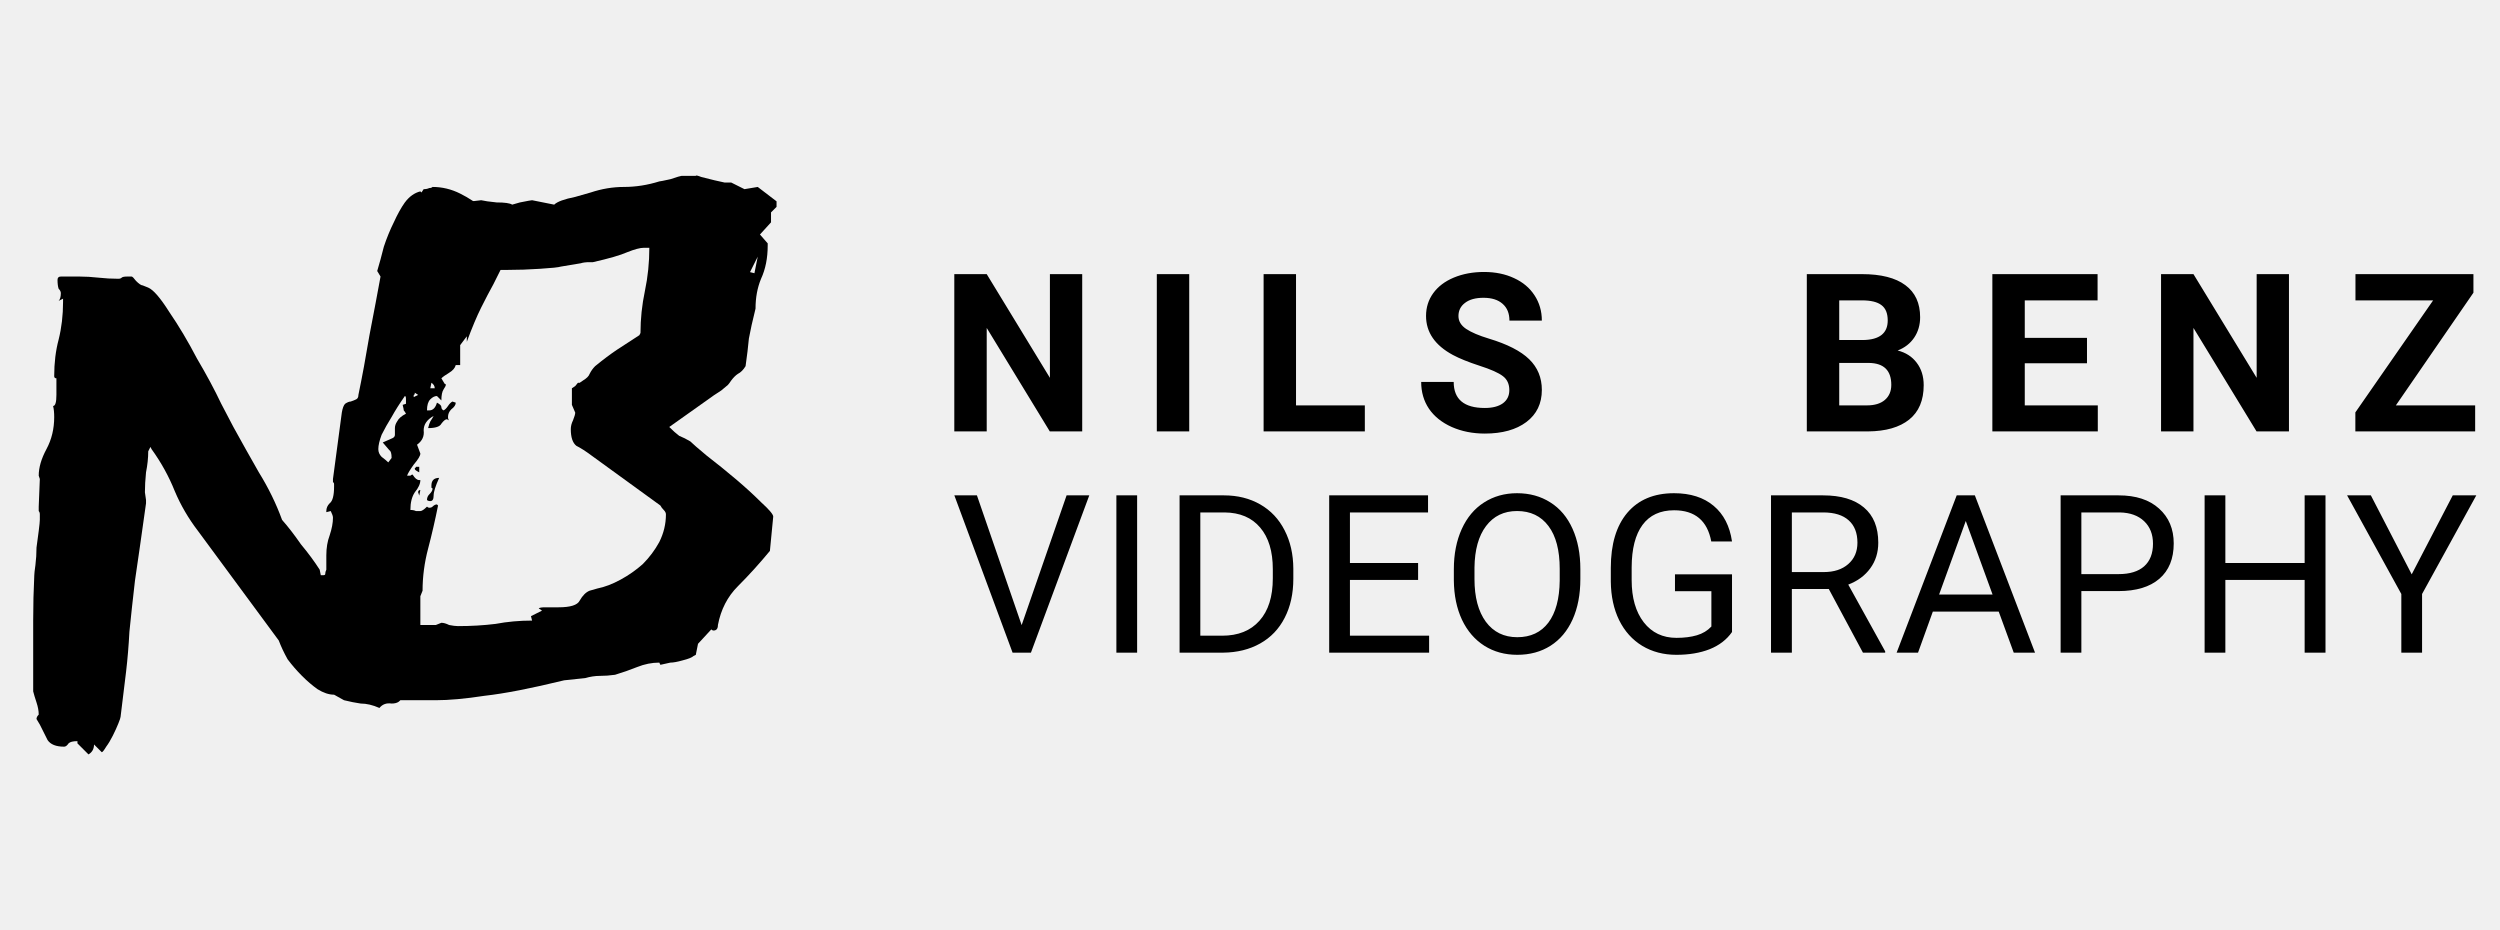
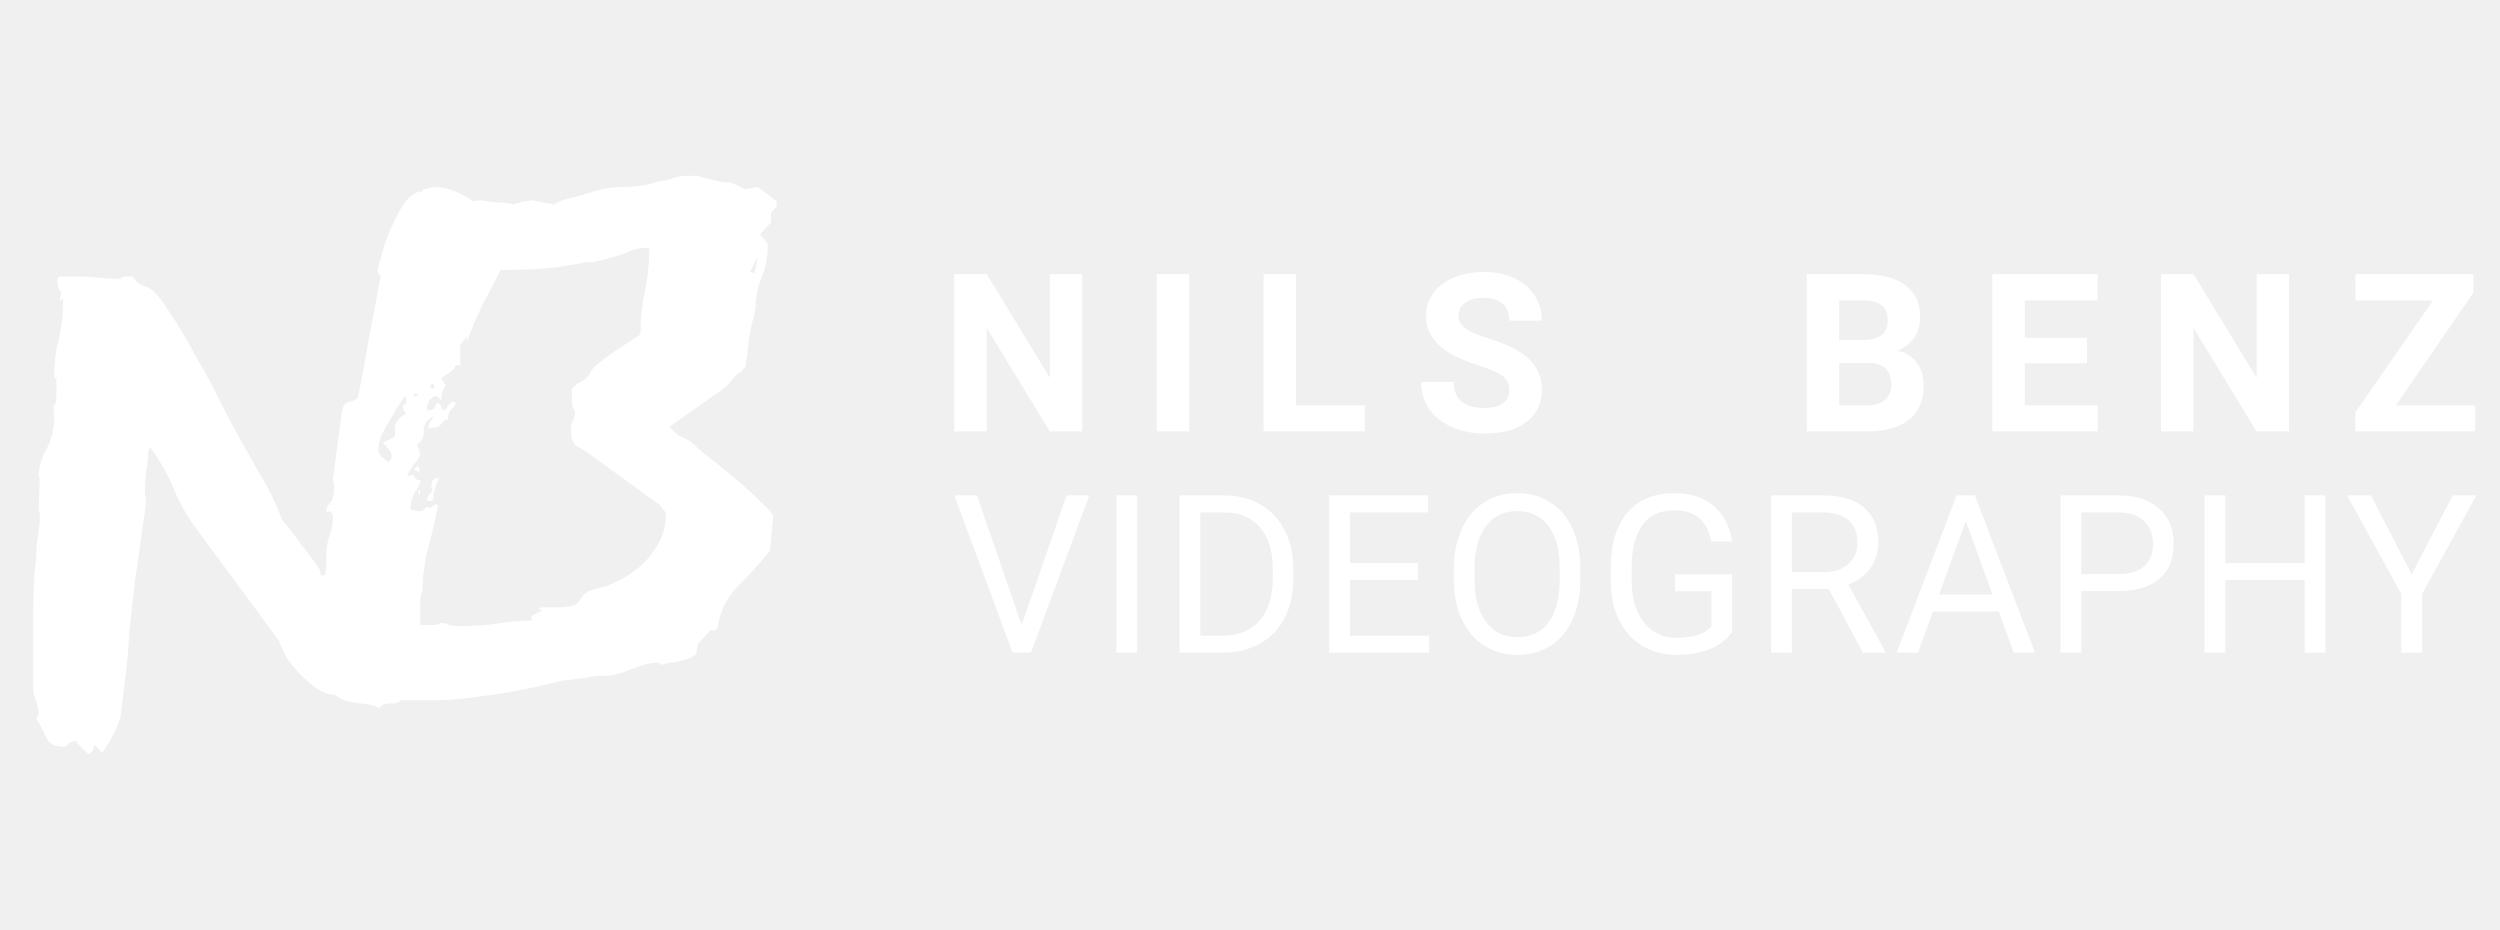
<svg xmlns="http://www.w3.org/2000/svg" width="226" height="84" viewBox="0 0 226 84" fill="none">
-   <path d="M39.6 45.7C39.333 47.033 39.033 48.333 38.7 49.6C38.367 50.867 38.2 52.133 38.2 53.4L38 53.9V58.1C38 58.633 38.1 59.1 38.3 59.5C38.567 59.9 38.7 60.367 38.7 60.9C38.7 61.367 38.633 61.567 38.5 61.5C38.433 61.433 38.333 61.533 38.2 61.8L37.8 62.6C37.667 62.733 37.333 62.8 36.8 62.8L36.5 62.6L36.3 63C36.233 63.4 35.933 63.6 35.4 63.6C34.933 63.533 34.567 63.667 34.3 64C33.7 63.733 33.133 63.6 32.6 63.6C32.133 63.533 31.633 63.433 31.1 63.3L30.2 62.8C29.733 62.8 29.233 62.633 28.7 62.3C28.233 61.967 27.767 61.567 27.3 61.1C26.833 60.633 26.4 60.133 26 59.6C25.667 59 25.4 58.433 25.2 57.9L17.9 48C17.033 46.867 16.333 45.667 15.8 44.4C15.267 43.067 14.567 41.8 13.7 40.6L13.6 40.4L13.4 40.8C13.4 41.4 13.333 42.033 13.2 42.7C13.133 43.367 13.1 43.967 13.1 44.5L13.2 45.2V45.5C12.8 48.367 12.467 50.7 12.2 52.5C12 54.233 11.833 55.767 11.7 57.1C11.633 58.367 11.533 59.567 11.4 60.7C11.267 61.833 11.1 63.2 10.9 64.8C10.9 64.867 10.833 65.067 10.7 65.4C10.567 65.733 10.4 66.1 10.2 66.5C10 66.9 9.8 67.233 9.6 67.5C9.4 67.833 9.267 68 9.2 68L8.5 67.3C8.5 67.7 8.333 68 8 68.2L7 67.2V67C6.6 67 6.333 67.067 6.2 67.2C6.067 67.4 5.933 67.5 5.8 67.5C5.067 67.5 4.567 67.3 4.3 66.9C4.1 66.5 3.867 66.033 3.6 65.5L3.3 65C3.3 64.867 3.367 64.733 3.5 64.6C3.5 64.267 3.433 63.9 3.3 63.5C3.167 63.1 3.067 62.767 3 62.5V60.1C3 58.767 3 57.433 3 56.1C3 54.7 3.033 53.333 3.1 52C3.1 51.867 3.133 51.567 3.2 51.1C3.267 50.567 3.3 50.033 3.3 49.5C3.367 48.967 3.433 48.467 3.5 48C3.567 47.467 3.6 47.133 3.6 47V46.5C3.6 46.367 3.567 46.267 3.5 46.2C3.5 46.133 3.5 46 3.5 45.8L3.6 43.3L3.5 43C3.5 42.267 3.733 41.467 4.2 40.6C4.667 39.733 4.9 38.767 4.9 37.7C4.9 37.3 4.867 36.967 4.8 36.7C5 36.7 5.1 36.367 5.1 35.7V34.7V34.2C4.967 34.2 4.9 34.133 4.9 34C4.9 32.8 5.033 31.7 5.3 30.7C5.567 29.633 5.7 28.5 5.7 27.3V27L5.3 27.2C5.433 27.067 5.5 26.833 5.5 26.5C5.5 26.367 5.433 26.233 5.3 26.1C5.233 25.9 5.2 25.633 5.2 25.3C5.2 25.1 5.3 25 5.5 25H7.2C7.733 25 8.3 25.033 8.9 25.1C9.5 25.167 10.1 25.2 10.7 25.2C10.833 25.2 10.933 25.167 11 25.1C11.067 25.033 11.233 25 11.5 25H11.9C11.967 25 12.1 25.133 12.3 25.4C12.567 25.667 12.767 25.8 12.9 25.8L13.4 26C13.867 26.2 14.5 26.933 15.3 28.2C16.167 29.467 17 30.867 17.8 32.4C18.667 33.867 19.4 35.233 20 36.5C20.667 37.767 21.033 38.467 21.1 38.6C21.833 39.933 22.6 41.3 23.4 42.7C24.267 44.1 24.967 45.533 25.5 47C26.033 47.6 26.6 48.333 27.2 49.2C27.867 50 28.433 50.767 28.9 51.5L29 52H29.2C29.333 52 29.4 51.967 29.4 51.9C29.4 51.767 29.433 51.633 29.5 51.5V50.2C29.5 49.533 29.6 48.933 29.8 48.4C30 47.8 30.1 47.267 30.1 46.8C30.1 46.667 30.033 46.467 29.9 46.2L29.5 46.3V46.2C29.5 45.933 29.6 45.7 29.8 45.5C30.067 45.3 30.2 44.8 30.2 44V43.8C30.2 43.667 30.167 43.6 30.1 43.6C30.1 43.533 30.1 43.433 30.1 43.3L30.9 37.3C30.967 36.9 31.067 36.633 31.2 36.5C31.4 36.367 31.567 36.3 31.7 36.3C31.9 36.233 32.067 36.167 32.2 36.1C32.333 36.033 32.4 35.9 32.4 35.7C32.733 34.1 33.067 32.3 33.4 30.3C33.8 28.233 34.133 26.467 34.4 25L34.1 24.5C34.3 23.833 34.5 23.1 34.7 22.3C34.967 21.5 35.267 20.767 35.6 20.1C35.933 19.367 36.267 18.767 36.6 18.3C37 17.767 37.467 17.433 38 17.3L38.1 17.4L38.3 17.1C38.5 17.1 38.667 17.067 38.8 17C38.933 17 39.033 16.967 39.1 16.9C39.967 16.9 40.8 17.1 41.6 17.5C42.4 17.9 43.1 18.367 43.7 18.9C44.367 19.367 44.867 19.833 45.2 20.3C45.6 20.767 45.8 21.1 45.8 21.3L45.9 21.5C45.9 21.567 46.033 21.733 46.3 22V22.1C46.033 22.767 45.767 23.367 45.5 23.9C45.233 24.433 44.933 25.033 44.6 25.7C44.267 26.3 43.9 27 43.5 27.8C43.1 28.6 42.667 29.633 42.2 30.9V30.4L41.6 31.2V33H41.2C41.133 33.267 40.933 33.5 40.6 33.7C40.267 33.9 40.033 34.067 39.9 34.2L40.2 34.7C40.267 34.7 40.3 34.733 40.3 34.8C40.3 34.867 40.233 35 40.1 35.2C39.967 35.4 39.9 35.733 39.9 36.2L39.5 35.8C39.3 35.8 39.1 35.9 38.9 36.1C38.7 36.3 38.6 36.633 38.6 37.1H38.8C39.133 37.1 39.367 36.867 39.5 36.4C39.767 36.533 39.9 36.667 39.9 36.8C39.9 36.933 39.967 37.033 40.1 37.1C40.233 37.033 40.367 36.9 40.5 36.7C40.633 36.5 40.767 36.367 40.9 36.3L41.2 36.4C41.2 36.6 41.067 36.8 40.8 37C40.6 37.2 40.5 37.433 40.5 37.7C40.5 37.833 40.533 37.933 40.6 38C40.467 37.933 40.4 37.9 40.4 37.9C40.267 37.9 40.1 38.033 39.9 38.3C39.767 38.567 39.367 38.7 38.7 38.7C38.767 38.433 38.833 38.233 38.9 38.1C39.033 37.9 39.133 37.733 39.2 37.6C38.6 37.933 38.3 38.367 38.3 38.9C38.367 39.433 38.167 39.867 37.7 40.2L38 41C38 41.2 37.8 41.533 37.4 42C37.067 42.467 36.867 42.8 36.8 43H37C37.067 43 37.1 43 37.1 43C37.167 42.933 37.233 42.9 37.3 42.9C37.5 43.233 37.7 43.4 37.9 43.4H38C38 43.733 37.833 44.1 37.5 44.5C37.233 44.9 37.1 45.433 37.1 46.1C37.3 46.1 37.467 46.133 37.6 46.2C37.733 46.2 37.867 46.2 38 46.2C38.133 46.2 38.333 46.067 38.6 45.8C38.667 45.867 38.733 45.9 38.8 45.9C38.933 45.9 39.033 45.867 39.1 45.8C39.233 45.667 39.367 45.6 39.5 45.6L39.6 45.7ZM36.7 36.5V36.1C36.7 35.9 36.667 35.8 36.6 35.8C36.133 36.467 35.733 37.1 35.4 37.7C35.067 38.233 34.767 38.767 34.5 39.3C34.3 39.833 34.2 40.267 34.2 40.6C34.2 40.867 34.3 41.1 34.5 41.3C34.767 41.5 34.967 41.667 35.1 41.8L35.4 41.4C35.4 41 35.333 40.767 35.2 40.7C35.133 40.633 34.933 40.4 34.6 40L35.5 39.6C35.633 39.533 35.7 39.433 35.7 39.3C35.7 39.1 35.7 38.9 35.7 38.7C35.7 38.5 35.767 38.3 35.9 38.1C36.033 37.833 36.3 37.6 36.7 37.4C36.633 37.267 36.567 37.167 36.5 37.1C36.5 37.033 36.467 36.867 36.4 36.6L36.7 36.5ZM38.6 45.2C38.6 45 38.667 44.833 38.8 44.7C39 44.5 39.1 44.333 39.1 44.2C39.1 44.133 39.067 44.1 39 44.1C39 44.033 39 43.967 39 43.9C39 43.433 39.233 43.2 39.7 43.2C39.367 43.933 39.2 44.467 39.2 44.8C39.2 45.133 39.1 45.3 38.9 45.3C38.767 45.3 38.667 45.267 38.6 45.2ZM39.3 35.1C39.3 34.9 39.2 34.733 39 34.6L38.9 35.1H39.3ZM37.9 42.7C37.633 42.567 37.5 42.467 37.5 42.4C37.5 42.333 37.5 42.3 37.5 42.3C37.567 42.3 37.6 42.267 37.6 42.2H37.9V42.7ZM37.5 35.5C37.5 35.633 37.467 35.7 37.4 35.7C37.4 35.7 37.4 35.767 37.4 35.9L37.8 35.7L37.5 35.5ZM37.8 44.5C37.8 44.367 37.867 44.3 38 44.3L37.9 44.8L37.8 44.5Z" fill="black" />
-   <path d="M68.3 27.9C68.033 28.967 67.833 29.867 67.7 30.6C67.633 31.333 67.533 32.167 67.4 33.1C67.2 33.433 66.967 33.667 66.7 33.8C66.5 33.933 66.3 34.133 66.1 34.4C65.967 34.6 65.867 34.733 65.8 34.8C65.733 34.867 65.533 35.033 65.2 35.3C64.867 35.5 64.333 35.867 63.6 36.4C62.933 36.867 61.9 37.6 60.5 38.6C60.833 38.933 61.133 39.2 61.4 39.4C61.733 39.533 62.067 39.7 62.4 39.9C62.6 40.1 63.1 40.533 63.9 41.2C64.767 41.867 65.633 42.567 66.5 43.3C67.367 44.033 68.133 44.733 68.8 45.4C69.533 46.067 69.9 46.5 69.9 46.7L69.6 49.8C68.667 50.933 67.7 52 66.7 53C65.767 53.933 65.167 55.1 64.9 56.5C64.9 56.833 64.767 57 64.5 57C64.433 57 64.367 56.967 64.3 56.9L63.1 58.2L62.9 59.2L62.7 59.3C62.567 59.433 62.233 59.567 61.7 59.7C61.233 59.833 60.867 59.9 60.6 59.9L59.7 60.1L59.6 59.9C58.933 59.9 58.267 60.033 57.6 60.3C56.933 60.567 56.267 60.8 55.6 61C55.133 61.067 54.667 61.1 54.2 61.1C53.8 61.1 53.367 61.167 52.9 61.3L51 61.5C48 62.233 45.6 62.7 43.8 62.9C42.067 63.167 40.6 63.3 39.4 63.3H37.2H36C34.867 62.5 34.067 61.7 33.6 60.9C33.2 60.1 33 59.033 33 57.7L33.7 56.8H34.3L34.7 56.5H39.4L39.9 56.3C40.1 56.3 40.333 56.367 40.6 56.5C40.933 56.567 41.2 56.6 41.4 56.6C42.6 56.6 43.733 56.533 44.8 56.4C45.867 56.2 46.967 56.1 48.1 56.1L48 55.7L49 55.2L48.7 55C48.767 54.933 48.967 54.9 49.3 54.9H50.5C51.567 54.9 52.2 54.7 52.4 54.3C52.667 53.833 52.967 53.533 53.3 53.4L54 53.2C54.667 53.067 55.367 52.8 56.1 52.4C56.833 52 57.5 51.533 58.1 51C58.7 50.4 59.2 49.733 59.6 49C60 48.2 60.2 47.367 60.2 46.5C60.2 46.367 60.133 46.233 60 46.1C59.867 45.967 59.767 45.833 59.7 45.7L53.5 41.2C52.967 40.8 52.5 40.5 52.1 40.3C51.767 40.033 51.6 39.533 51.6 38.8C51.6 38.533 51.667 38.267 51.8 38C51.933 37.667 52 37.433 52 37.3L51.7 36.6V35.1L52 34.9C52.2 34.633 52.3 34.533 52.3 34.6C52.3 34.667 52.433 34.6 52.7 34.4C53.033 34.2 53.233 34 53.3 33.8C53.433 33.533 53.6 33.3 53.8 33.1C54.533 32.5 55.2 32 55.8 31.6C56.4 31.2 57.067 30.767 57.8 30.3L57.9 30.1C57.9 28.833 58.033 27.567 58.3 26.3C58.567 25.033 58.7 23.733 58.7 22.4H58.2C57.867 22.4 57.367 22.533 56.7 22.8C56.1 23.067 55.067 23.367 53.6 23.7H53.3C52.967 23.7 52.7 23.733 52.5 23.8L50.7 24.1C50.5 24.167 49.867 24.233 48.8 24.3C47.8 24.367 46.833 24.4 45.9 24.4C45.367 24.4 44.9 24.4 44.5 24.4C44.167 24.333 43.967 24.267 43.9 24.2L43.4 24.1L42.9 22.5L42.3 21.8L41.5 20.1L41.8 18.3L43.5 18.1C43.767 18.167 44.233 18.233 44.9 18.3C45.633 18.3 46.1 18.367 46.3 18.5L47 18.3C47.667 18.167 48.033 18.1 48.1 18.1L50.1 18.5C50.367 18.233 51 18 52 17.8L53.4 17.4C54.4 17.067 55.4 16.9 56.4 16.9C57.467 16.9 58.533 16.733 59.6 16.4C59.667 16.4 60 16.333 60.6 16.2C61.2 16 61.533 15.9 61.6 15.9H62.5C62.833 15.9 62.967 15.9 62.9 15.9C62.9 15.833 63.067 15.867 63.4 16L64.6 16.3C64.933 16.367 65.233 16.433 65.5 16.5C65.767 16.5 65.967 16.5 66.1 16.5L67.3 17.1L68.5 16.9L70.2 18.2V18.7L69.7 19.2V20.1L68.7 21.2L69.4 22V22.2C69.4 23.333 69.2 24.333 68.8 25.2C68.467 26 68.3 26.9 68.3 27.9ZM67.8 24.6L68.2 24.7L68.5 23.2L67.8 24.6Z" fill="black" />
-   <path d="M92.357 56.51L96.42 44.781H98.471L93.197 59H91.537L86.273 44.781H88.314L92.357 56.51ZM102.796 59H100.921V44.781H102.796V59ZM106.634 59V44.781H110.648C111.885 44.781 112.978 45.055 113.929 45.602C114.879 46.148 115.612 46.926 116.126 47.935C116.647 48.945 116.911 50.103 116.917 51.412V52.32C116.917 53.661 116.657 54.837 116.136 55.846C115.622 56.855 114.883 57.63 113.919 58.17C112.962 58.71 111.846 58.987 110.57 59H106.634ZM108.509 46.324V57.467H110.482C111.927 57.467 113.05 57.018 113.851 56.119C114.658 55.221 115.062 53.941 115.062 52.281V51.451C115.062 49.837 114.681 48.583 113.919 47.691C113.164 46.793 112.09 46.337 110.696 46.324H108.509ZM128.196 52.428H122.034V57.467H129.192V59H120.159V44.781H129.095V46.324H122.034V50.895H128.196V52.428ZM142.864 52.35C142.864 53.743 142.629 54.96 142.161 56.002C141.692 57.037 141.028 57.828 140.168 58.375C139.309 58.922 138.306 59.195 137.161 59.195C136.041 59.195 135.048 58.922 134.182 58.375C133.316 57.822 132.642 57.037 132.161 56.022C131.685 54.999 131.441 53.818 131.428 52.477V51.451C131.428 50.084 131.666 48.876 132.141 47.828C132.616 46.78 133.287 45.979 134.153 45.426C135.025 44.866 136.021 44.586 137.141 44.586C138.28 44.586 139.283 44.863 140.149 45.416C141.021 45.963 141.692 46.76 142.161 47.809C142.629 48.85 142.864 50.065 142.864 51.451V52.35ZM140.998 51.432C140.998 49.745 140.66 48.453 139.983 47.555C139.306 46.65 138.358 46.197 137.141 46.197C135.956 46.197 135.022 46.65 134.338 47.555C133.661 48.453 133.313 49.703 133.293 51.305V52.35C133.293 53.984 133.635 55.27 134.319 56.207C135.009 57.138 135.956 57.603 137.161 57.603C138.371 57.603 139.309 57.164 139.973 56.285C140.637 55.4 140.979 54.133 140.998 52.486V51.432ZM156.574 57.135C156.092 57.825 155.419 58.342 154.553 58.688C153.693 59.026 152.691 59.195 151.545 59.195C150.386 59.195 149.357 58.925 148.459 58.385C147.561 57.838 146.864 57.063 146.369 56.06C145.881 55.058 145.63 53.896 145.617 52.574V51.334C145.617 49.192 146.115 47.532 147.111 46.353C148.114 45.175 149.52 44.586 151.33 44.586C152.814 44.586 154.009 44.967 154.914 45.728C155.819 46.484 156.372 47.558 156.574 48.951H154.699C154.348 47.07 153.228 46.129 151.34 46.129C150.083 46.129 149.13 46.572 148.479 47.457C147.834 48.336 147.508 49.612 147.502 51.285V52.447C147.502 54.042 147.867 55.312 148.596 56.256C149.325 57.193 150.311 57.662 151.555 57.662C152.258 57.662 152.873 57.584 153.4 57.428C153.928 57.272 154.364 57.008 154.709 56.637V53.443H151.418V51.92H156.574V57.135ZM165.324 53.248H161.984V59H160.099V44.781H164.806C166.408 44.781 167.638 45.146 168.498 45.875C169.364 46.604 169.796 47.665 169.796 49.059C169.796 49.944 169.556 50.715 169.074 51.373C168.599 52.031 167.935 52.522 167.082 52.848L170.421 58.883V59H168.41L165.324 53.248ZM161.984 51.715H164.865C165.796 51.715 166.535 51.474 167.082 50.992C167.635 50.51 167.912 49.866 167.912 49.059C167.912 48.18 167.648 47.506 167.121 47.037C166.6 46.568 165.845 46.331 164.855 46.324H161.984V51.715ZM180.685 55.289H174.728L173.39 59H171.456L176.886 44.781H178.527L183.966 59H182.042L180.685 55.289ZM175.294 53.746H180.128L177.706 47.096L175.294 53.746ZM188.155 53.434V59H186.28V44.781H191.524C193.08 44.781 194.298 45.178 195.177 45.973C196.062 46.767 196.505 47.818 196.505 49.127C196.505 50.507 196.072 51.572 195.206 52.32C194.346 53.062 193.113 53.434 191.505 53.434H188.155ZM188.155 51.9H191.524C192.527 51.9 193.295 51.666 193.829 51.197C194.363 50.722 194.63 50.038 194.63 49.147C194.63 48.3 194.363 47.623 193.829 47.115C193.295 46.607 192.563 46.344 191.632 46.324H188.155V51.9ZM210.225 59H208.34V52.428H201.172V59H199.297V44.781H201.172V50.895H208.34V44.781H210.225V59ZM218.018 51.92L221.729 44.781H223.857L218.955 53.697V59H217.08V53.697L212.178 44.781H214.326L218.018 51.92Z" fill="black" />
-   <path d="M97.832 39H94.902L89.199 29.645V39H86.269V24.781H89.199L94.912 34.156V24.781H97.832V39ZM107.506 39H104.576V24.781H107.506V39ZM117.16 36.647H123.381V39H114.23V24.781H117.16V36.647ZM136.443 35.27C136.443 34.716 136.248 34.293 135.857 34C135.467 33.7 134.764 33.388 133.748 33.062C132.732 32.73 131.928 32.405 131.336 32.086C129.721 31.213 128.914 30.038 128.914 28.561C128.914 27.792 129.129 27.109 129.559 26.51C129.995 25.904 130.617 25.432 131.424 25.094C132.238 24.755 133.149 24.586 134.158 24.586C135.174 24.586 136.079 24.771 136.873 25.143C137.667 25.507 138.283 26.025 138.719 26.695C139.161 27.366 139.383 28.128 139.383 28.98H136.453C136.453 28.329 136.248 27.825 135.838 27.467C135.428 27.102 134.852 26.92 134.109 26.92C133.393 26.92 132.837 27.073 132.439 27.379C132.042 27.678 131.844 28.076 131.844 28.57C131.844 29.033 132.075 29.42 132.537 29.732C133.006 30.045 133.693 30.338 134.598 30.611C136.264 31.113 137.479 31.734 138.24 32.477C139.002 33.219 139.383 34.143 139.383 35.25C139.383 36.48 138.917 37.447 137.986 38.15C137.055 38.847 135.802 39.195 134.227 39.195C133.133 39.195 132.137 38.997 131.238 38.6C130.34 38.196 129.653 37.646 129.178 36.949C128.709 36.253 128.475 35.445 128.475 34.527H131.414C131.414 36.096 132.352 36.881 134.227 36.881C134.923 36.881 135.467 36.741 135.857 36.461C136.248 36.175 136.443 35.777 136.443 35.27ZM163.336 39V24.781H168.316C170.042 24.781 171.35 25.113 172.242 25.777C173.134 26.435 173.58 27.402 173.58 28.678C173.58 29.374 173.401 29.99 173.043 30.523C172.685 31.051 172.187 31.438 171.549 31.686C172.278 31.868 172.851 32.236 173.268 32.789C173.691 33.342 173.902 34.02 173.902 34.82C173.902 36.188 173.466 37.223 172.594 37.926C171.721 38.629 170.478 38.987 168.863 39H163.336ZM166.266 32.809V36.647H168.775C169.465 36.647 170.003 36.484 170.387 36.158C170.777 35.826 170.973 35.37 170.973 34.791C170.973 33.489 170.299 32.828 168.951 32.809H166.266ZM166.266 30.738H168.434C169.911 30.712 170.65 30.123 170.65 28.971C170.65 28.326 170.462 27.864 170.084 27.584C169.713 27.297 169.124 27.154 168.316 27.154H166.266V30.738ZM188.664 32.838H183.039V36.647H189.641V39H180.109V24.781H189.621V27.154H183.039V30.543H188.664V32.838ZM206.922 39H203.992L198.289 29.645V39H195.359V24.781H198.289L204.002 34.156V24.781H206.922V39ZM216.586 36.647H223.754V39H212.924V37.281L219.955 27.154H212.934V24.781H223.598V26.461L216.586 36.647Z" fill="black" />
+   <path d="M39.6 45.7C39.333 47.033 39.033 48.333 38.7 49.6C38.367 50.867 38.2 52.133 38.2 53.4L38 53.9V58.1C38 58.633 38.1 59.1 38.3 59.5C38.567 59.9 38.7 60.367 38.7 60.9C38.7 61.367 38.633 61.567 38.5 61.5C38.433 61.433 38.333 61.533 38.2 61.8L37.8 62.6C37.667 62.733 37.333 62.8 36.8 62.8L36.5 62.6L36.3 63C36.233 63.4 35.933 63.6 35.4 63.6C34.933 63.533 34.567 63.667 34.3 64C33.7 63.733 33.133 63.6 32.6 63.6C32.133 63.533 31.633 63.433 31.1 63.3L30.2 62.8C29.733 62.8 29.233 62.633 28.7 62.3C28.233 61.967 27.767 61.567 27.3 61.1C26.833 60.633 26.4 60.133 26 59.6C25.667 59 25.4 58.433 25.2 57.9L17.9 48C17.033 46.867 16.333 45.667 15.8 44.4C15.267 43.067 14.567 41.8 13.7 40.6L13.6 40.4L13.4 40.8C13.4 41.4 13.333 42.033 13.2 42.7C13.133 43.367 13.1 43.967 13.1 44.5L13.2 45.2V45.5C12.8 48.367 12.467 50.7 12.2 52.5C12 54.233 11.833 55.767 11.7 57.1C11.633 58.367 11.533 59.567 11.4 60.7C11.267 61.833 11.1 63.2 10.9 64.8C10.9 64.867 10.833 65.067 10.7 65.4C10.567 65.733 10.4 66.1 10.2 66.5C10 66.9 9.8 67.233 9.6 67.5C9.4 67.833 9.267 68 9.2 68L8.5 67.3C8.5 67.7 8.333 68 8 68.2L7 67.2V67C6.6 67 6.333 67.067 6.2 67.2C6.067 67.4 5.933 67.5 5.8 67.5C5.067 67.5 4.567 67.3 4.3 66.9C4.1 66.5 3.867 66.033 3.6 65.5L3.3 65C3.3 64.867 3.367 64.733 3.5 64.6C3.5 64.267 3.433 63.9 3.3 63.5C3.167 63.1 3.067 62.767 3 62.5V60.1C3 58.767 3 57.433 3 56.1C3 54.7 3.033 53.333 3.1 52C3.1 51.867 3.133 51.567 3.2 51.1C3.267 50.567 3.3 50.033 3.3 49.5C3.367 48.967 3.433 48.467 3.5 48C3.567 47.467 3.6 47.133 3.6 47V46.5C3.6 46.367 3.567 46.267 3.5 46.2C3.5 46.133 3.5 46 3.5 45.8L3.6 43.3L3.5 43C3.5 42.267 3.733 41.467 4.2 40.6C4.667 39.733 4.9 38.767 4.9 37.7C4.9 37.3 4.867 36.967 4.8 36.7C5 36.7 5.1 36.367 5.1 35.7V34.7V34.2C4.967 34.2 4.9 34.133 4.9 34C4.9 32.8 5.033 31.7 5.3 30.7C5.567 29.633 5.7 28.5 5.7 27.3V27L5.3 27.2C5.433 27.067 5.5 26.833 5.5 26.5C5.5 26.367 5.433 26.233 5.3 26.1C5.233 25.9 5.2 25.633 5.2 25.3C5.2 25.1 5.3 25 5.5 25H7.2C7.733 25 8.3 25.033 8.9 25.1C9.5 25.167 10.1 25.2 10.7 25.2C10.833 25.2 10.933 25.167 11 25.1C11.067 25.033 11.233 25 11.5 25H11.9C11.967 25 12.1 25.133 12.3 25.4C12.567 25.667 12.767 25.8 12.9 25.8L13.4 26C13.867 26.2 14.5 26.933 15.3 28.2C16.167 29.467 17 30.867 17.8 32.4C18.667 33.867 19.4 35.233 20 36.5C20.667 37.767 21.033 38.467 21.1 38.6C21.833 39.933 22.6 41.3 23.4 42.7C24.267 44.1 24.967 45.533 25.5 47C26.033 47.6 26.6 48.333 27.2 49.2C27.867 50 28.433 50.767 28.9 51.5L29 52H29.2C29.333 52 29.4 51.967 29.4 51.9C29.4 51.767 29.433 51.633 29.5 51.5V50.2C29.5 49.533 29.6 48.933 29.8 48.4C30 47.8 30.1 47.267 30.1 46.8C30.1 46.667 30.033 46.467 29.9 46.2L29.5 46.3V46.2C29.5 45.933 29.6 45.7 29.8 45.5C30.067 45.3 30.2 44.8 30.2 44V43.8C30.2 43.667 30.167 43.6 30.1 43.6C30.1 43.533 30.1 43.433 30.1 43.3L30.9 37.3C30.967 36.9 31.067 36.633 31.2 36.5C31.4 36.367 31.567 36.3 31.7 36.3C31.9 36.233 32.067 36.167 32.2 36.1C32.333 36.033 32.4 35.9 32.4 35.7C32.733 34.1 33.067 32.3 33.4 30.3C33.8 28.233 34.133 26.467 34.4 25L34.1 24.5C34.3 23.833 34.5 23.1 34.7 22.3C34.967 21.5 35.267 20.767 35.6 20.1C35.933 19.367 36.267 18.767 36.6 18.3C37 17.767 37.467 17.433 38 17.3L38.1 17.4L38.3 17.1C38.5 17.1 38.667 17.067 38.8 17C38.933 17 39.033 16.967 39.1 16.9C39.967 16.9 40.8 17.1 41.6 17.5C42.4 17.9 43.1 18.367 43.7 18.9C44.367 19.367 44.867 19.833 45.2 20.3C45.6 20.767 45.8 21.1 45.8 21.3L45.9 21.5C45.9 21.567 46.033 21.733 46.3 22V22.1C46.033 22.767 45.767 23.367 45.5 23.9C45.233 24.433 44.933 25.033 44.6 25.7C44.267 26.3 43.9 27 43.5 27.8C43.1 28.6 42.667 29.633 42.2 30.9V30.4L41.6 31.2V33H41.2C41.133 33.267 40.933 33.5 40.6 33.7C40.267 33.9 40.033 34.067 39.9 34.2L40.2 34.7C40.267 34.7 40.3 34.733 40.3 34.8C40.3 34.867 40.233 35 40.1 35.2C39.967 35.4 39.9 35.733 39.9 36.2L39.5 35.8C39.3 35.8 39.1 35.9 38.9 36.1C38.7 36.3 38.6 36.633 38.6 37.1H38.8C39.133 37.1 39.367 36.867 39.5 36.4C39.767 36.533 39.9 36.667 39.9 36.8C39.9 36.933 39.967 37.033 40.1 37.1C40.233 37.033 40.367 36.9 40.5 36.7C40.633 36.5 40.767 36.367 40.9 36.3L41.2 36.4C41.2 36.6 41.067 36.8 40.8 37C40.6 37.2 40.5 37.433 40.5 37.7C40.5 37.833 40.533 37.933 40.6 38C40.467 37.933 40.4 37.9 40.4 37.9C40.267 37.9 40.1 38.033 39.9 38.3C39.767 38.567 39.367 38.7 38.7 38.7C38.767 38.433 38.833 38.233 38.9 38.1C39.033 37.9 39.133 37.733 39.2 37.6C38.6 37.933 38.3 38.367 38.3 38.9C38.367 39.433 38.167 39.867 37.7 40.2L38 41C38 41.2 37.8 41.533 37.4 42C37.067 42.467 36.867 42.8 36.8 43H37C37.067 43 37.1 43 37.1 43C37.167 42.933 37.233 42.9 37.3 42.9C37.5 43.233 37.7 43.4 37.9 43.4H38C38 43.733 37.833 44.1 37.5 44.5C37.233 44.9 37.1 45.433 37.1 46.1C37.3 46.1 37.467 46.133 37.6 46.2C37.733 46.2 37.867 46.2 38 46.2C38.133 46.2 38.333 46.067 38.6 45.8C38.667 45.867 38.733 45.9 38.8 45.9C38.933 45.9 39.033 45.867 39.1 45.8C39.233 45.667 39.367 45.6 39.5 45.6L39.6 45.7ZM36.7 36.5V36.1C36.7 35.9 36.667 35.8 36.6 35.8C36.133 36.467 35.733 37.1 35.4 37.7C35.067 38.233 34.767 38.767 34.5 39.3C34.3 39.833 34.2 40.267 34.2 40.6C34.2 40.867 34.3 41.1 34.5 41.3C34.767 41.5 34.967 41.667 35.1 41.8L35.4 41.4C35.4 41 35.333 40.767 35.2 40.7C35.133 40.633 34.933 40.4 34.6 40L35.5 39.6C35.633 39.533 35.7 39.433 35.7 39.3C35.7 39.1 35.7 38.9 35.7 38.7C35.7 38.5 35.767 38.3 35.9 38.1C36.033 37.833 36.3 37.6 36.7 37.4C36.633 37.267 36.567 37.167 36.5 37.1C36.5 37.033 36.467 36.867 36.4 36.6L36.7 36.5ZM38.6 45.2C38.6 45 38.667 44.833 38.8 44.7C39 44.5 39.1 44.333 39.1 44.2C39.1 44.133 39.067 44.1 39 44.1C39 44.033 39 43.967 39 43.9C39 43.433 39.233 43.2 39.7 43.2C39.367 43.933 39.2 44.467 39.2 44.8C39.2 45.133 39.1 45.3 38.9 45.3C38.767 45.3 38.667 45.267 38.6 45.2ZM39.3 35.1C39.3 34.9 39.2 34.733 39 34.6L38.9 35.1H39.3ZM37.9 42.7C37.633 42.567 37.5 42.467 37.5 42.4C37.5 42.333 37.5 42.3 37.5 42.3C37.567 42.3 37.6 42.267 37.6 42.2H37.9V42.7ZM37.5 35.5C37.5 35.633 37.467 35.7 37.4 35.7C37.4 35.7 37.4 35.767 37.4 35.9L37.8 35.7L37.5 35.5ZM37.8 44.5C37.8 44.367 37.867 44.3 38 44.3L37.9 44.8L37.8 44.5Z" fill="#FFF" />
+   <path d="M68.3 27.9C68.033 28.967 67.833 29.867 67.7 30.6C67.633 31.333 67.533 32.167 67.4 33.1C67.2 33.433 66.967 33.667 66.7 33.8C66.5 33.933 66.3 34.133 66.1 34.4C65.967 34.6 65.867 34.733 65.8 34.8C65.733 34.867 65.533 35.033 65.2 35.3C64.867 35.5 64.333 35.867 63.6 36.4C62.933 36.867 61.9 37.6 60.5 38.6C60.833 38.933 61.133 39.2 61.4 39.4C61.733 39.533 62.067 39.7 62.4 39.9C62.6 40.1 63.1 40.533 63.9 41.2C64.767 41.867 65.633 42.567 66.5 43.3C67.367 44.033 68.133 44.733 68.8 45.4C69.533 46.067 69.9 46.5 69.9 46.7L69.6 49.8C68.667 50.933 67.7 52 66.7 53C65.767 53.933 65.167 55.1 64.9 56.5C64.9 56.833 64.767 57 64.5 57C64.433 57 64.367 56.967 64.3 56.9L63.1 58.2L62.9 59.2L62.7 59.3C62.567 59.433 62.233 59.567 61.7 59.7C61.233 59.833 60.867 59.9 60.6 59.9L59.7 60.1L59.6 59.9C58.933 59.9 58.267 60.033 57.6 60.3C56.933 60.567 56.267 60.8 55.6 61C55.133 61.067 54.667 61.1 54.2 61.1C53.8 61.1 53.367 61.167 52.9 61.3L51 61.5C48 62.233 45.6 62.7 43.8 62.9C42.067 63.167 40.6 63.3 39.4 63.3H37.2H36C34.867 62.5 34.067 61.7 33.6 60.9C33.2 60.1 33 59.033 33 57.7L33.7 56.8H34.3L34.7 56.5H39.4L39.9 56.3C40.1 56.3 40.333 56.367 40.6 56.5C40.933 56.567 41.2 56.6 41.4 56.6C42.6 56.6 43.733 56.533 44.8 56.4C45.867 56.2 46.967 56.1 48.1 56.1L48 55.7L49 55.2L48.7 55C48.767 54.933 48.967 54.9 49.3 54.9H50.5C51.567 54.9 52.2 54.7 52.4 54.3C52.667 53.833 52.967 53.533 53.3 53.4L54 53.2C54.667 53.067 55.367 52.8 56.1 52.4C56.833 52 57.5 51.533 58.1 51C58.7 50.4 59.2 49.733 59.6 49C60 48.2 60.2 47.367 60.2 46.5C60.2 46.367 60.133 46.233 60 46.1C59.867 45.967 59.767 45.833 59.7 45.7L53.5 41.2C52.967 40.8 52.5 40.5 52.1 40.3C51.767 40.033 51.6 39.533 51.6 38.8C51.6 38.533 51.667 38.267 51.8 38C51.933 37.667 52 37.433 52 37.3L51.7 36.6V35.1L52 34.9C52.2 34.633 52.3 34.533 52.3 34.6C52.3 34.667 52.433 34.6 52.7 34.4C53.033 34.2 53.233 34 53.3 33.8C53.433 33.533 53.6 33.3 53.8 33.1C54.533 32.5 55.2 32 55.8 31.6C56.4 31.2 57.067 30.767 57.8 30.3L57.9 30.1C57.9 28.833 58.033 27.567 58.3 26.3C58.567 25.033 58.7 23.733 58.7 22.4H58.2C57.867 22.4 57.367 22.533 56.7 22.8C56.1 23.067 55.067 23.367 53.6 23.7H53.3C52.967 23.7 52.7 23.733 52.5 23.8L50.7 24.1C50.5 24.167 49.867 24.233 48.8 24.3C47.8 24.367 46.833 24.4 45.9 24.4C45.367 24.4 44.9 24.4 44.5 24.4C44.167 24.333 43.967 24.267 43.9 24.2L43.4 24.1L42.9 22.5L42.3 21.8L41.5 20.1L41.8 18.3L43.5 18.1C43.767 18.167 44.233 18.233 44.9 18.3C45.633 18.3 46.1 18.367 46.3 18.5L47 18.3C47.667 18.167 48.033 18.1 48.1 18.1L50.1 18.5C50.367 18.233 51 18 52 17.8L53.4 17.4C54.4 17.067 55.4 16.9 56.4 16.9C57.467 16.9 58.533 16.733 59.6 16.4C59.667 16.4 60 16.333 60.6 16.2C61.2 16 61.533 15.9 61.6 15.9H62.5C62.833 15.9 62.967 15.9 62.9 15.9C62.9 15.833 63.067 15.867 63.4 16L64.6 16.3C64.933 16.367 65.233 16.433 65.5 16.5C65.767 16.5 65.967 16.5 66.1 16.5L67.3 17.1L68.5 16.9L70.2 18.2V18.7L69.7 19.2V20.1L68.7 21.2L69.4 22V22.2C69.4 23.333 69.2 24.333 68.8 25.2C68.467 26 68.3 26.9 68.3 27.9ZM67.8 24.6L68.2 24.7L68.5 23.2L67.8 24.6Z" fill="#FFF" />
+   <path d="M92.357 56.51L96.42 44.781H98.471L93.197 59H91.537L86.273 44.781H88.314L92.357 56.51ZM102.796 59H100.921V44.781H102.796V59ZM106.634 59V44.781H110.648C111.885 44.781 112.978 45.055 113.929 45.602C114.879 46.148 115.612 46.926 116.126 47.935C116.647 48.945 116.911 50.103 116.917 51.412V52.32C116.917 53.661 116.657 54.837 116.136 55.846C115.622 56.855 114.883 57.63 113.919 58.17C112.962 58.71 111.846 58.987 110.57 59H106.634ZM108.509 46.324V57.467H110.482C111.927 57.467 113.05 57.018 113.851 56.119C114.658 55.221 115.062 53.941 115.062 52.281V51.451C115.062 49.837 114.681 48.583 113.919 47.691C113.164 46.793 112.09 46.337 110.696 46.324H108.509ZM128.196 52.428H122.034V57.467H129.192V59H120.159V44.781H129.095V46.324H122.034V50.895H128.196V52.428ZM142.864 52.35C142.864 53.743 142.629 54.96 142.161 56.002C141.692 57.037 141.028 57.828 140.168 58.375C139.309 58.922 138.306 59.195 137.161 59.195C136.041 59.195 135.048 58.922 134.182 58.375C133.316 57.822 132.642 57.037 132.161 56.022C131.685 54.999 131.441 53.818 131.428 52.477V51.451C131.428 50.084 131.666 48.876 132.141 47.828C132.616 46.78 133.287 45.979 134.153 45.426C135.025 44.866 136.021 44.586 137.141 44.586C138.28 44.586 139.283 44.863 140.149 45.416C141.021 45.963 141.692 46.76 142.161 47.809C142.629 48.85 142.864 50.065 142.864 51.451V52.35ZM140.998 51.432C140.998 49.745 140.66 48.453 139.983 47.555C139.306 46.65 138.358 46.197 137.141 46.197C135.956 46.197 135.022 46.65 134.338 47.555C133.661 48.453 133.313 49.703 133.293 51.305V52.35C133.293 53.984 133.635 55.27 134.319 56.207C135.009 57.138 135.956 57.603 137.161 57.603C138.371 57.603 139.309 57.164 139.973 56.285C140.637 55.4 140.979 54.133 140.998 52.486V51.432ZM156.574 57.135C156.092 57.825 155.419 58.342 154.553 58.688C153.693 59.026 152.691 59.195 151.545 59.195C150.386 59.195 149.357 58.925 148.459 58.385C147.561 57.838 146.864 57.063 146.369 56.06C145.881 55.058 145.63 53.896 145.617 52.574V51.334C145.617 49.192 146.115 47.532 147.111 46.353C148.114 45.175 149.52 44.586 151.33 44.586C152.814 44.586 154.009 44.967 154.914 45.728C155.819 46.484 156.372 47.558 156.574 48.951H154.699C154.348 47.07 153.228 46.129 151.34 46.129C150.083 46.129 149.13 46.572 148.479 47.457C147.834 48.336 147.508 49.612 147.502 51.285V52.447C147.502 54.042 147.867 55.312 148.596 56.256C149.325 57.193 150.311 57.662 151.555 57.662C152.258 57.662 152.873 57.584 153.4 57.428C153.928 57.272 154.364 57.008 154.709 56.637V53.443H151.418V51.92H156.574V57.135ZM165.324 53.248H161.984V59H160.099V44.781H164.806C166.408 44.781 167.638 45.146 168.498 45.875C169.364 46.604 169.796 47.665 169.796 49.059C169.796 49.944 169.556 50.715 169.074 51.373C168.599 52.031 167.935 52.522 167.082 52.848L170.421 58.883V59H168.41L165.324 53.248ZM161.984 51.715H164.865C165.796 51.715 166.535 51.474 167.082 50.992C167.635 50.51 167.912 49.866 167.912 49.059C167.912 48.18 167.648 47.506 167.121 47.037C166.6 46.568 165.845 46.331 164.855 46.324H161.984V51.715ZM180.685 55.289H174.728L173.39 59H171.456L176.886 44.781H178.527L183.966 59H182.042L180.685 55.289ZM175.294 53.746H180.128L177.706 47.096L175.294 53.746ZM188.155 53.434V59H186.28V44.781H191.524C193.08 44.781 194.298 45.178 195.177 45.973C196.062 46.767 196.505 47.818 196.505 49.127C196.505 50.507 196.072 51.572 195.206 52.32C194.346 53.062 193.113 53.434 191.505 53.434H188.155ZM188.155 51.9H191.524C192.527 51.9 193.295 51.666 193.829 51.197C194.363 50.722 194.63 50.038 194.63 49.147C194.63 48.3 194.363 47.623 193.829 47.115C193.295 46.607 192.563 46.344 191.632 46.324H188.155V51.9ZM210.225 59H208.34V52.428H201.172V59H199.297V44.781H201.172V50.895H208.34V44.781H210.225V59ZM218.018 51.92L221.729 44.781H223.857L218.955 53.697V59H217.08V53.697L212.178 44.781H214.326L218.018 51.92Z" fill="#FFF" />
+   <path d="M97.832 39H94.902L89.199 29.645V39H86.269V24.781H89.199L94.912 34.156V24.781H97.832V39ZM107.506 39H104.576V24.781H107.506V39ZM117.16 36.647H123.381V39H114.23V24.781H117.16V36.647ZM136.443 35.27C136.443 34.716 136.248 34.293 135.857 34C135.467 33.7 134.764 33.388 133.748 33.062C132.732 32.73 131.928 32.405 131.336 32.086C129.721 31.213 128.914 30.038 128.914 28.561C128.914 27.792 129.129 27.109 129.559 26.51C129.995 25.904 130.617 25.432 131.424 25.094C132.238 24.755 133.149 24.586 134.158 24.586C135.174 24.586 136.079 24.771 136.873 25.143C137.667 25.507 138.283 26.025 138.719 26.695C139.161 27.366 139.383 28.128 139.383 28.98H136.453C136.453 28.329 136.248 27.825 135.838 27.467C135.428 27.102 134.852 26.92 134.109 26.92C133.393 26.92 132.837 27.073 132.439 27.379C132.042 27.678 131.844 28.076 131.844 28.57C131.844 29.033 132.075 29.42 132.537 29.732C133.006 30.045 133.693 30.338 134.598 30.611C136.264 31.113 137.479 31.734 138.24 32.477C139.002 33.219 139.383 34.143 139.383 35.25C139.383 36.48 138.917 37.447 137.986 38.15C137.055 38.847 135.802 39.195 134.227 39.195C133.133 39.195 132.137 38.997 131.238 38.6C130.34 38.196 129.653 37.646 129.178 36.949C128.709 36.253 128.475 35.445 128.475 34.527H131.414C131.414 36.096 132.352 36.881 134.227 36.881C134.923 36.881 135.467 36.741 135.857 36.461C136.248 36.175 136.443 35.777 136.443 35.27ZM163.336 39V24.781H168.316C170.042 24.781 171.35 25.113 172.242 25.777C173.134 26.435 173.58 27.402 173.58 28.678C173.58 29.374 173.401 29.99 173.043 30.523C172.685 31.051 172.187 31.438 171.549 31.686C172.278 31.868 172.851 32.236 173.268 32.789C173.691 33.342 173.902 34.02 173.902 34.82C173.902 36.188 173.466 37.223 172.594 37.926C171.721 38.629 170.478 38.987 168.863 39H163.336ZM166.266 32.809V36.647H168.775C169.465 36.647 170.003 36.484 170.387 36.158C170.777 35.826 170.973 35.37 170.973 34.791C170.973 33.489 170.299 32.828 168.951 32.809H166.266ZM166.266 30.738H168.434C169.911 30.712 170.65 30.123 170.65 28.971C170.65 28.326 170.462 27.864 170.084 27.584C169.713 27.297 169.124 27.154 168.316 27.154H166.266V30.738ZM188.664 32.838H183.039V36.647H189.641V39H180.109V24.781H189.621V27.154H183.039V30.543H188.664V32.838ZM206.922 39H203.992L198.289 29.645V39H195.359V24.781H198.289L204.002 34.156V24.781H206.922V39ZM216.586 36.647H223.754V39H212.924V37.281L219.955 27.154H212.934V24.781H223.598V26.461L216.586 36.647Z" fill="#FFF" />
</svg>
